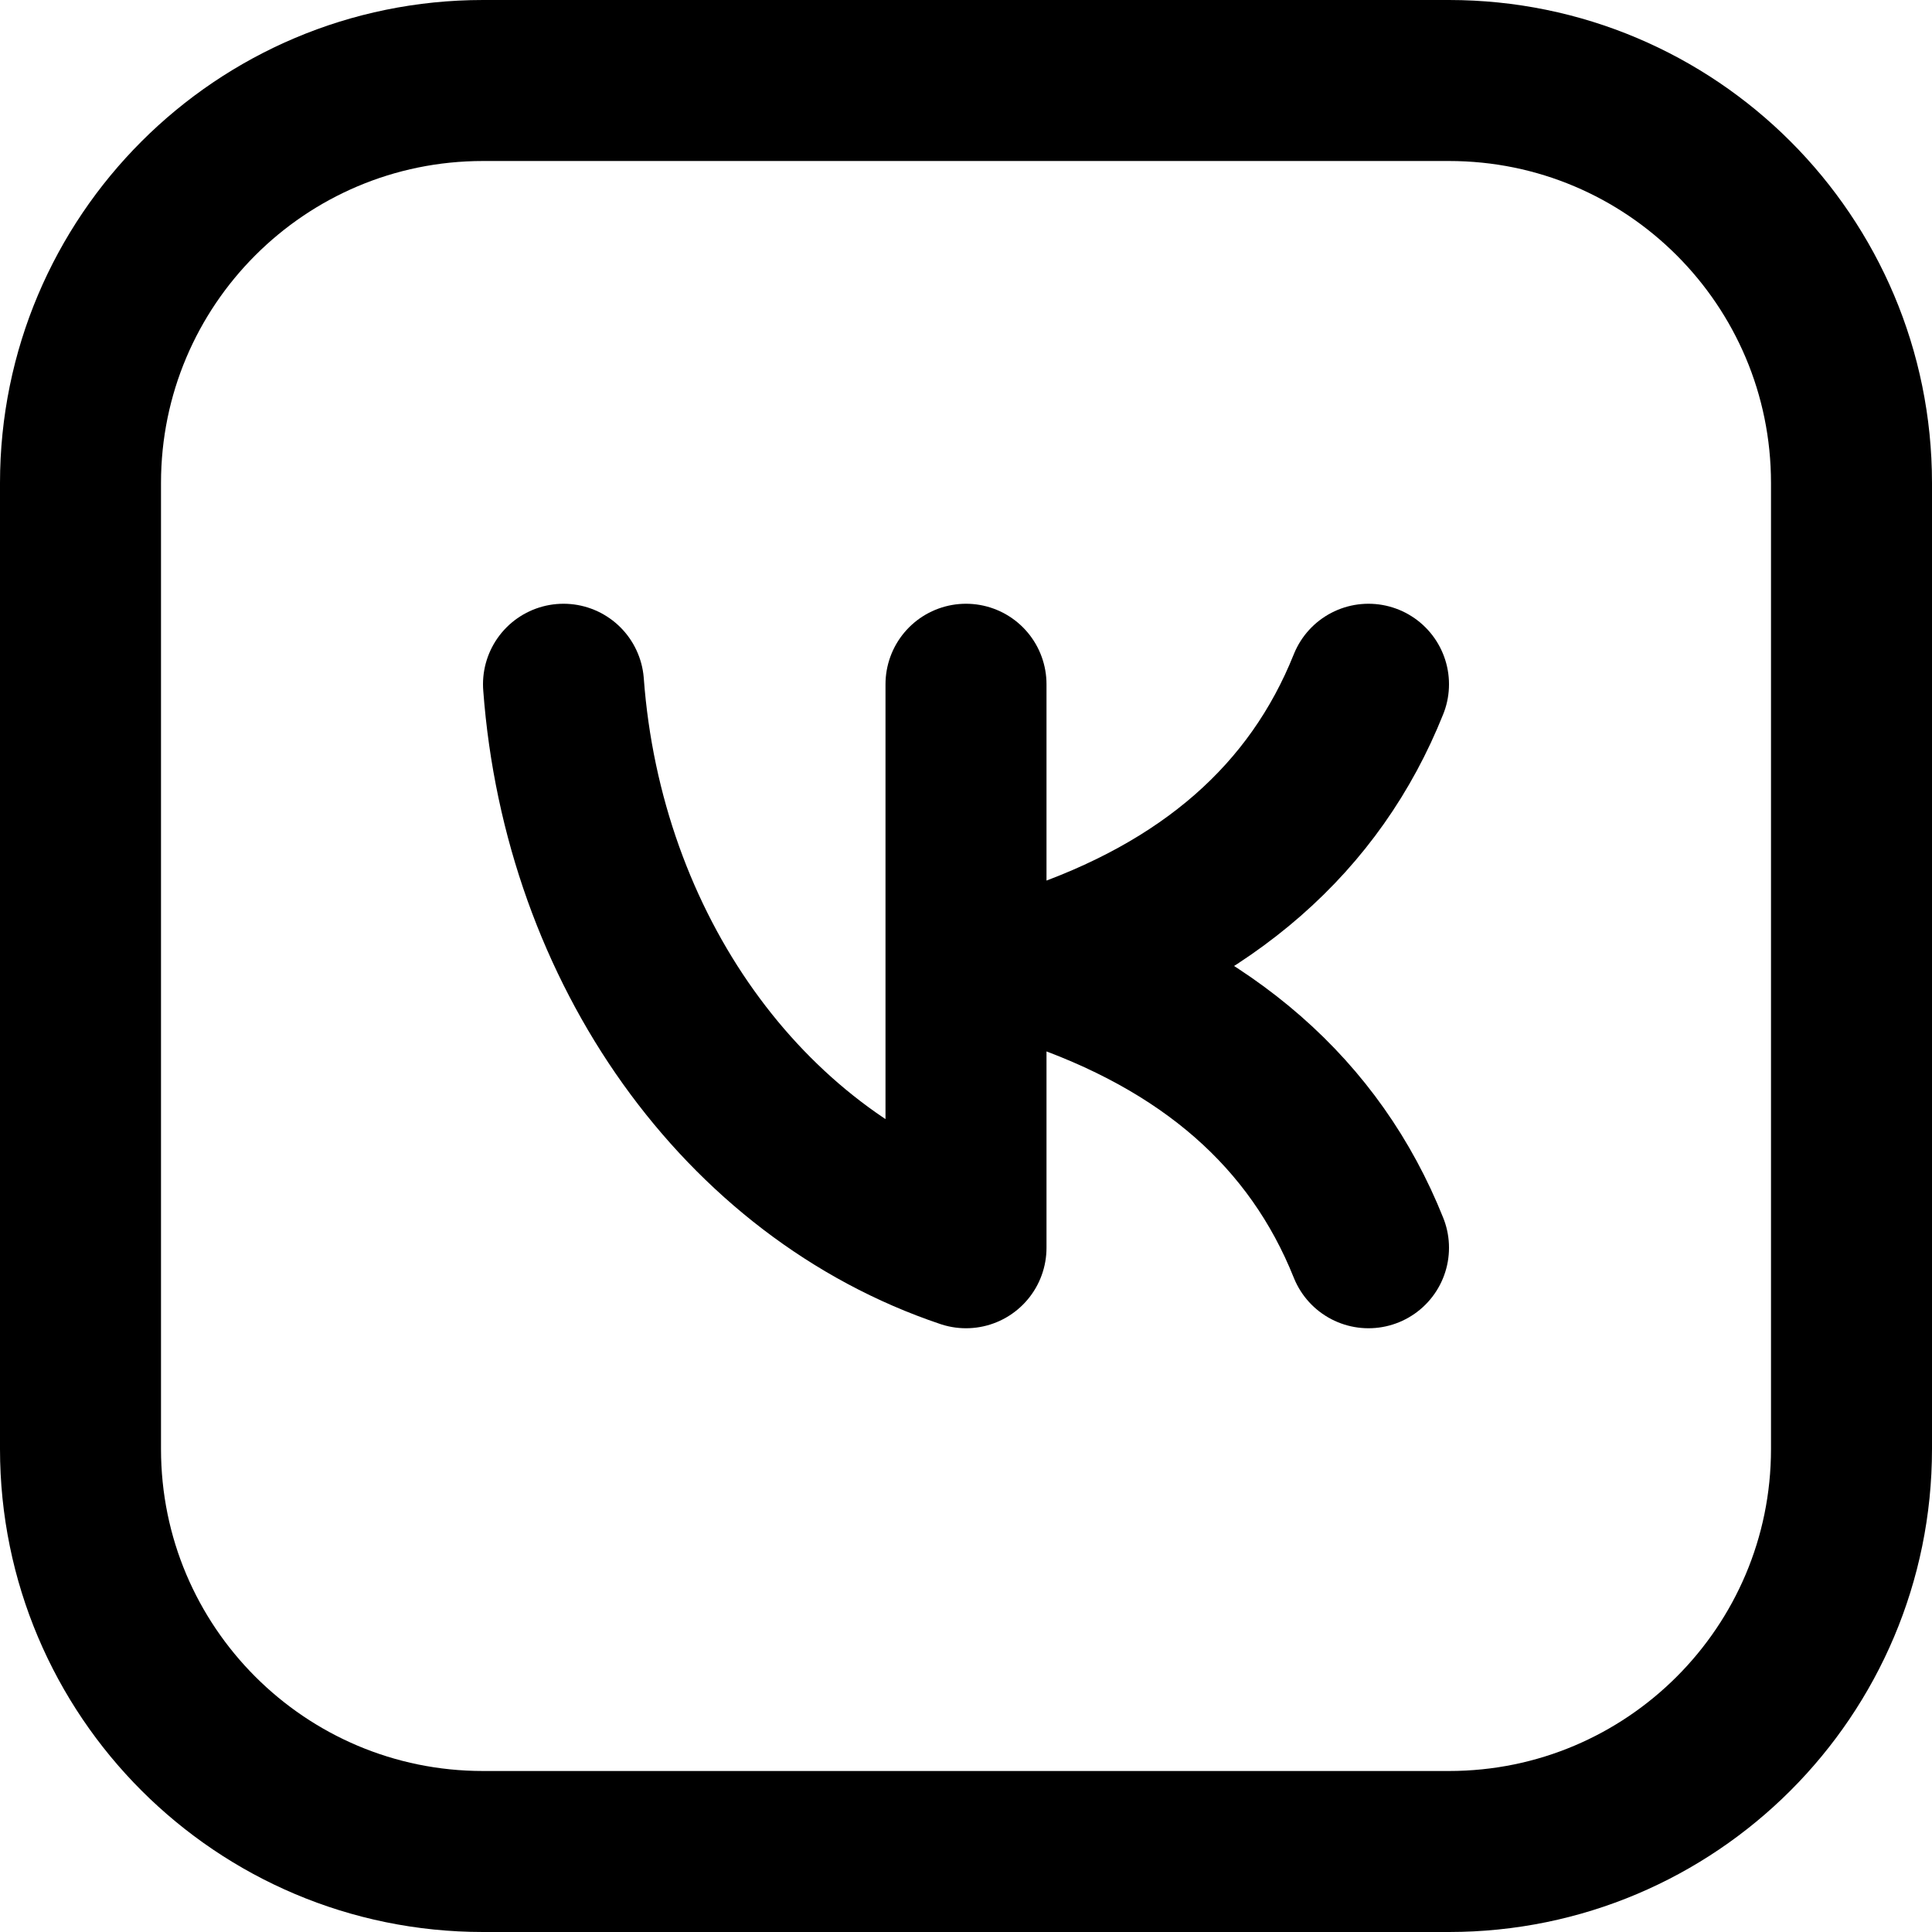
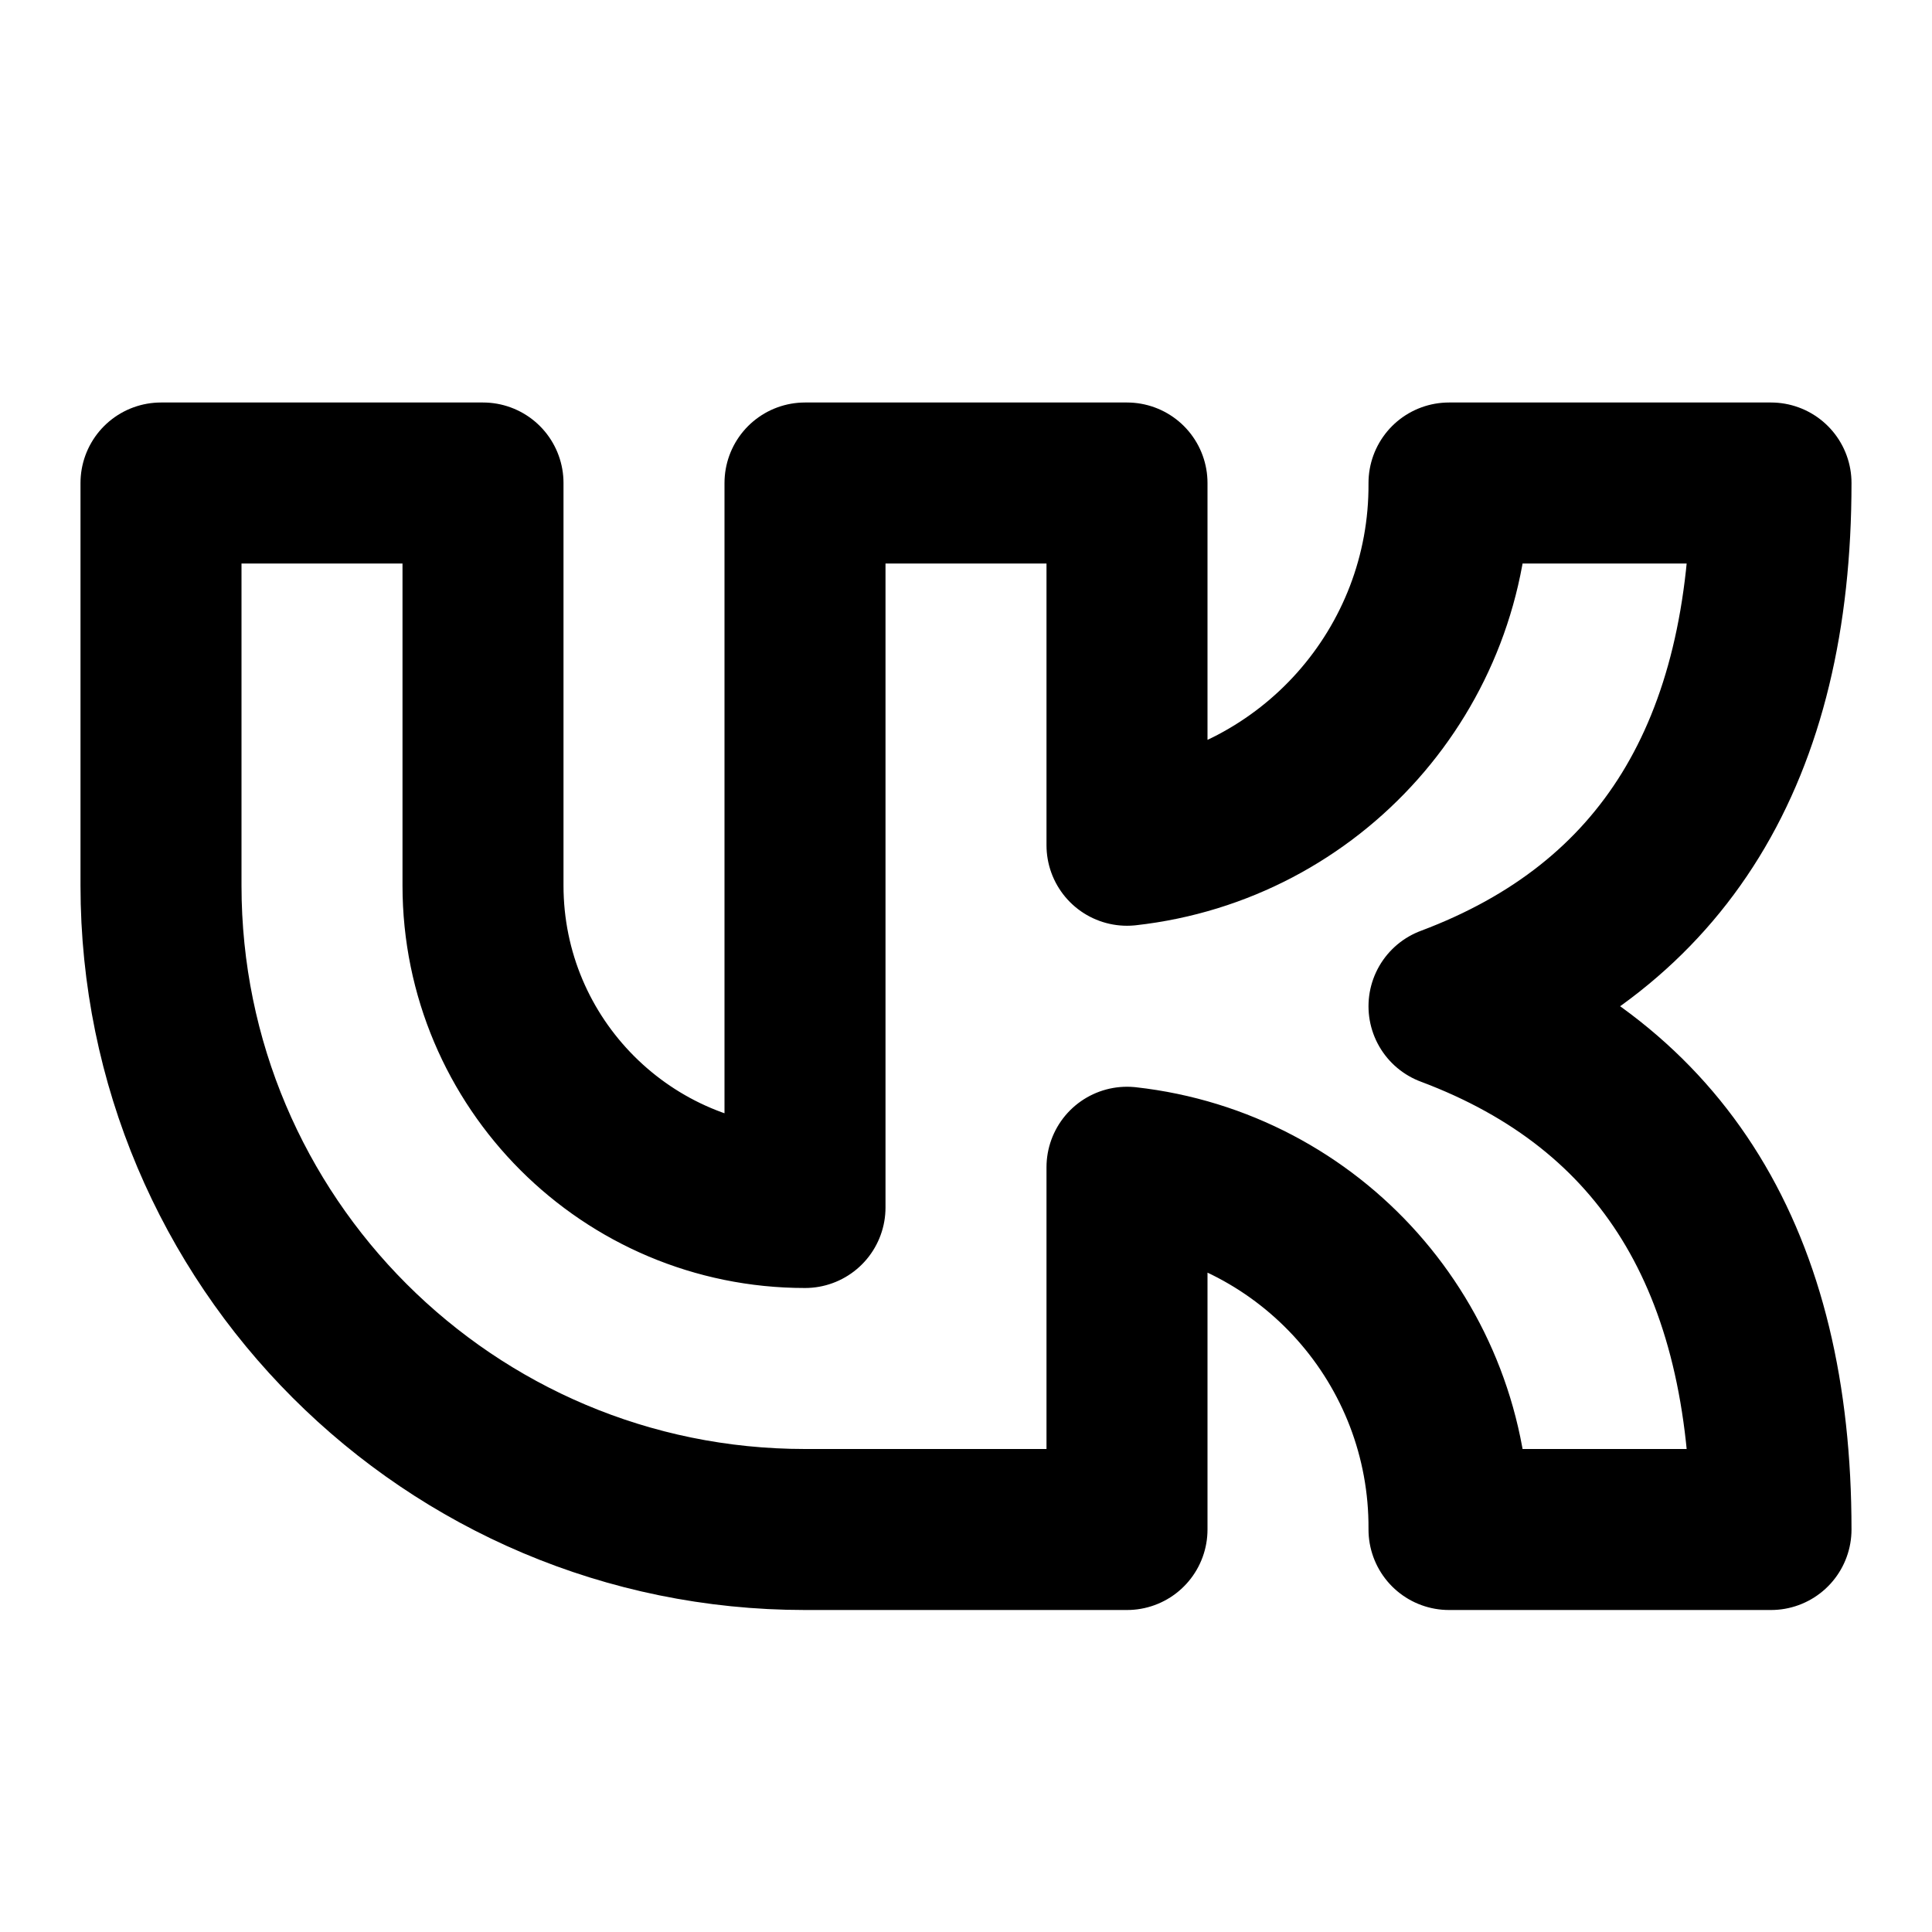
<svg xmlns="http://www.w3.org/2000/svg" class="i i-vk" viewBox="0 0 24 24" fill="none" stroke="currentColor" stroke-width="2" stroke-linecap="round" stroke-linejoin="round">
-   <rect width="22" height="22" x="1" y="1" rx="5" />
-   <path d="M7 8.5a7 8 0 0 0 5 7v-7m5 0Q16 11 13 12q3 1 4 3.5M12 12h1" />
+   <path d="M6 6H2v5a8 8 0 008 8h4v-4.5a4.5 4.5 0 014 4.5h4q0-5-4-6.5Q22 11 22 6h-4a4.5 4.5 0 01-4 4.5V6h-4v9a4 4 0 01-4-4Z" />
</svg>
